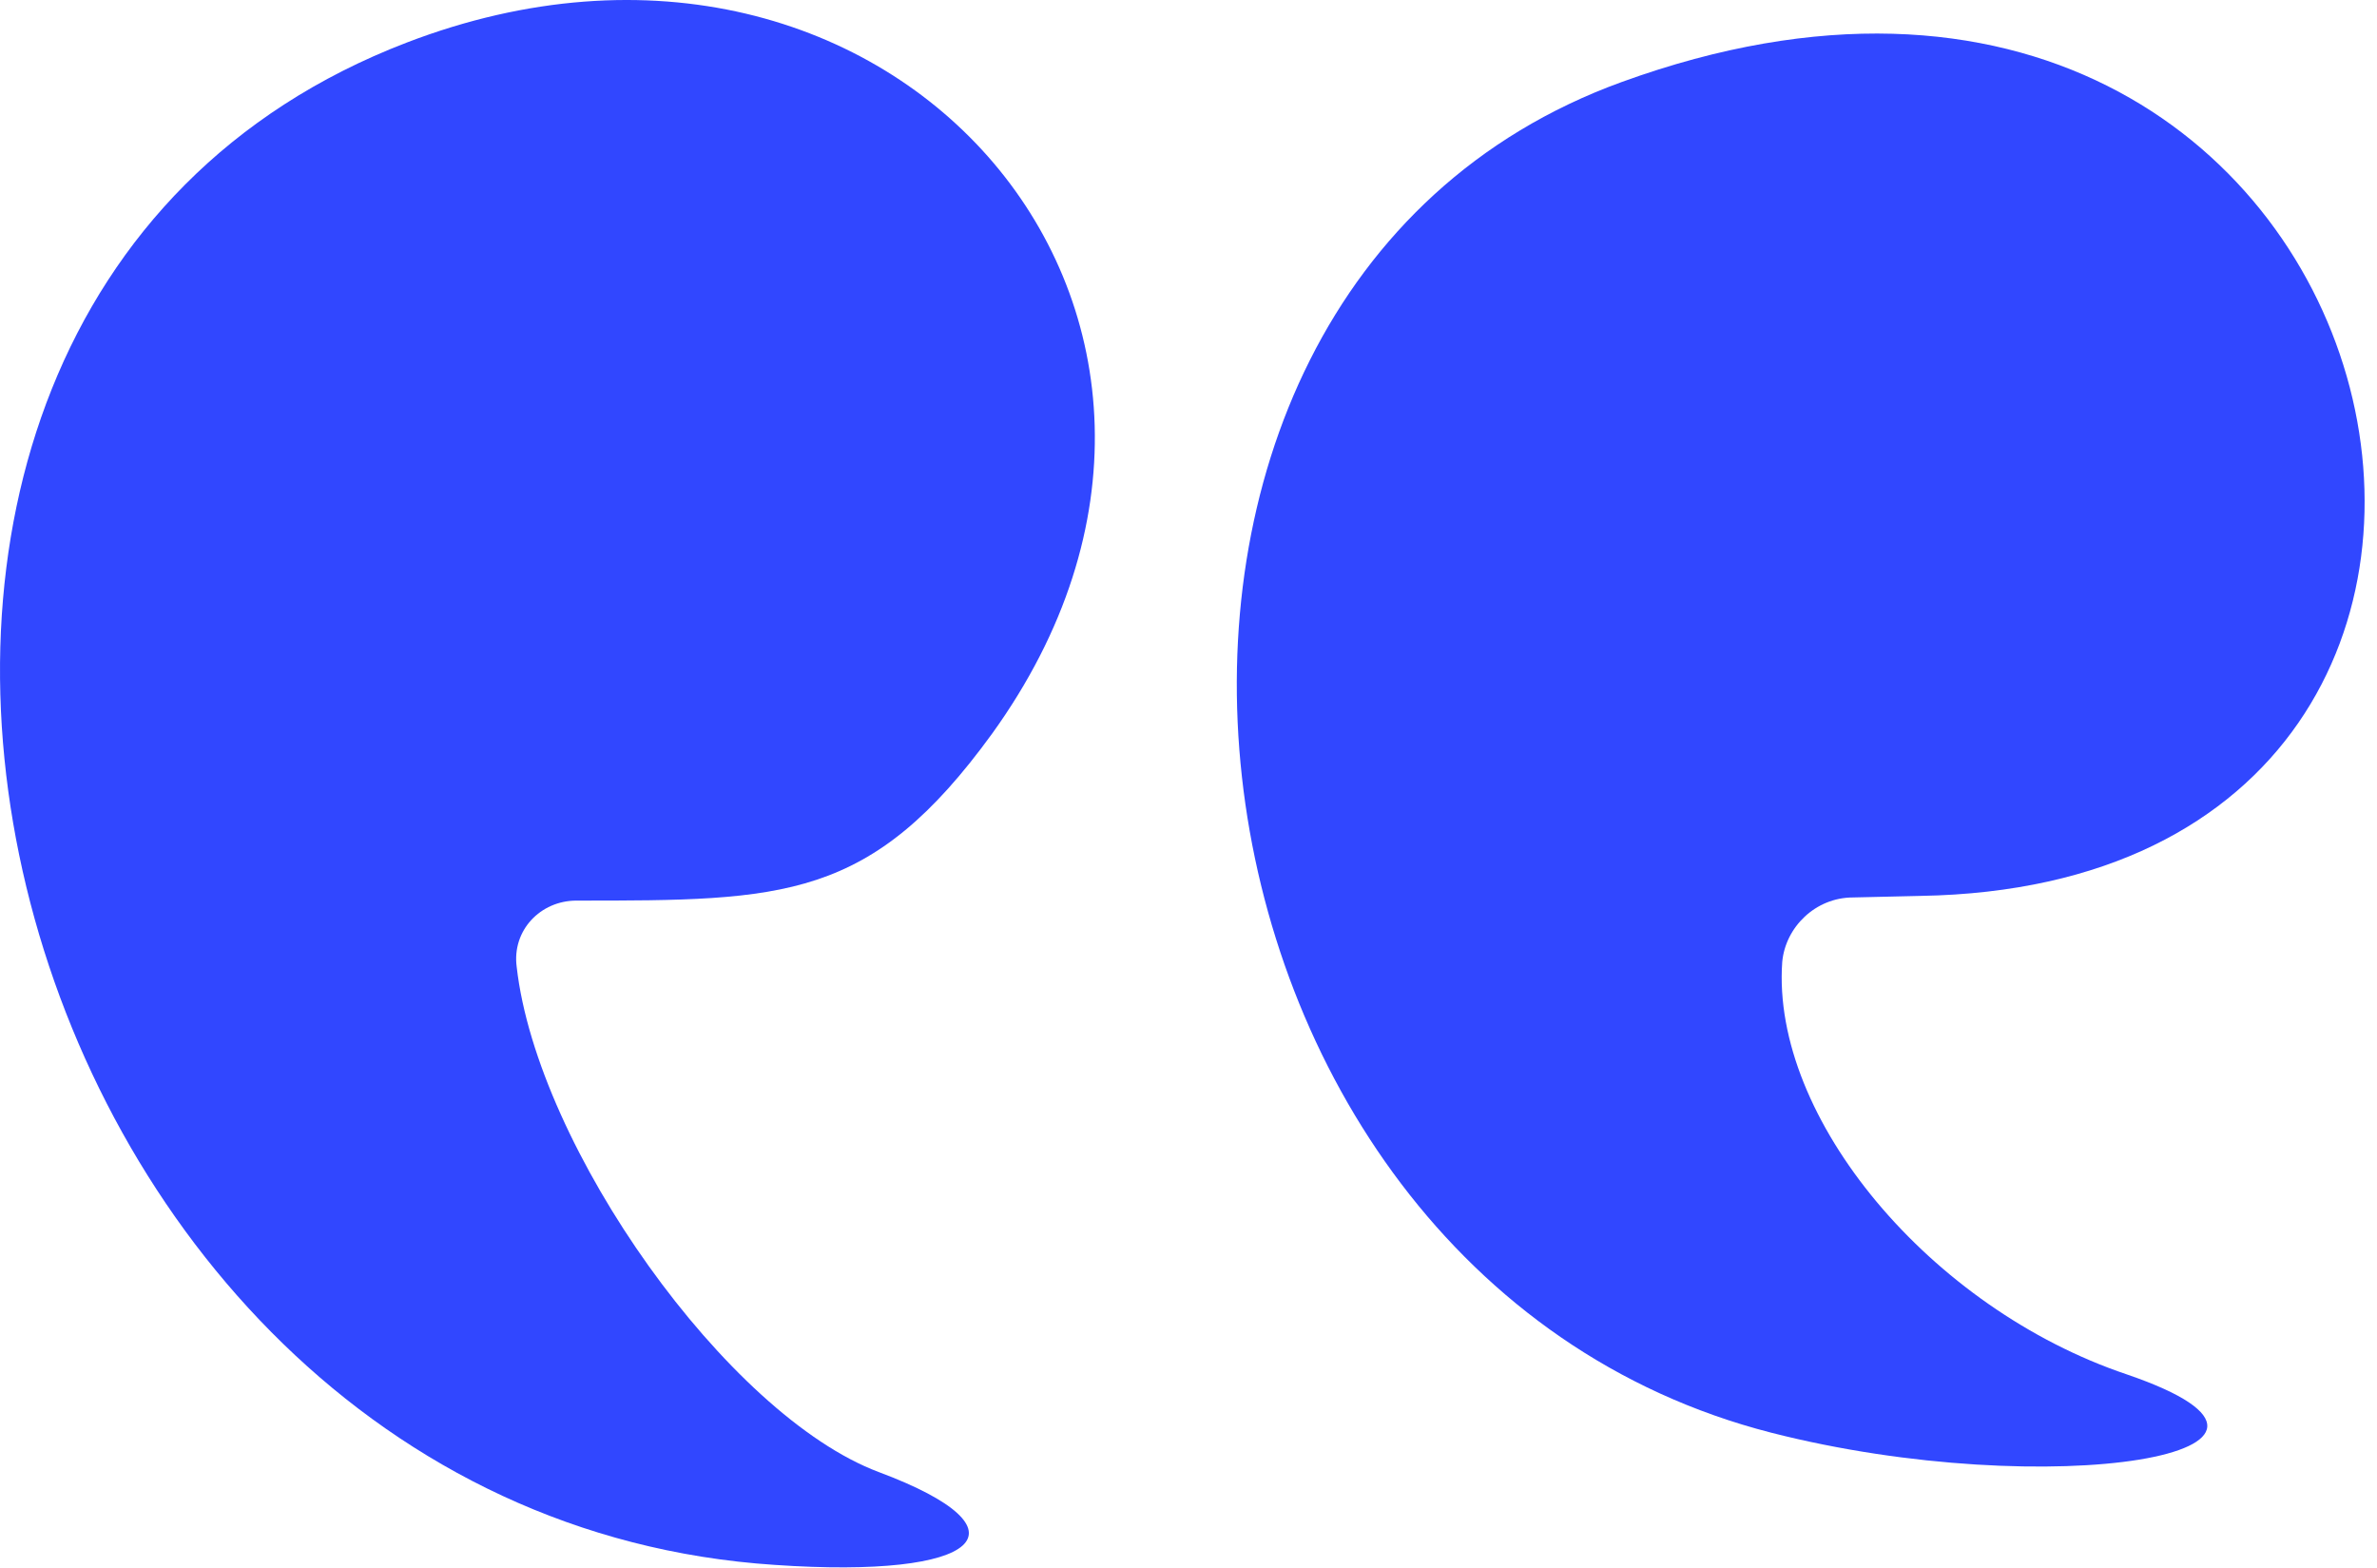
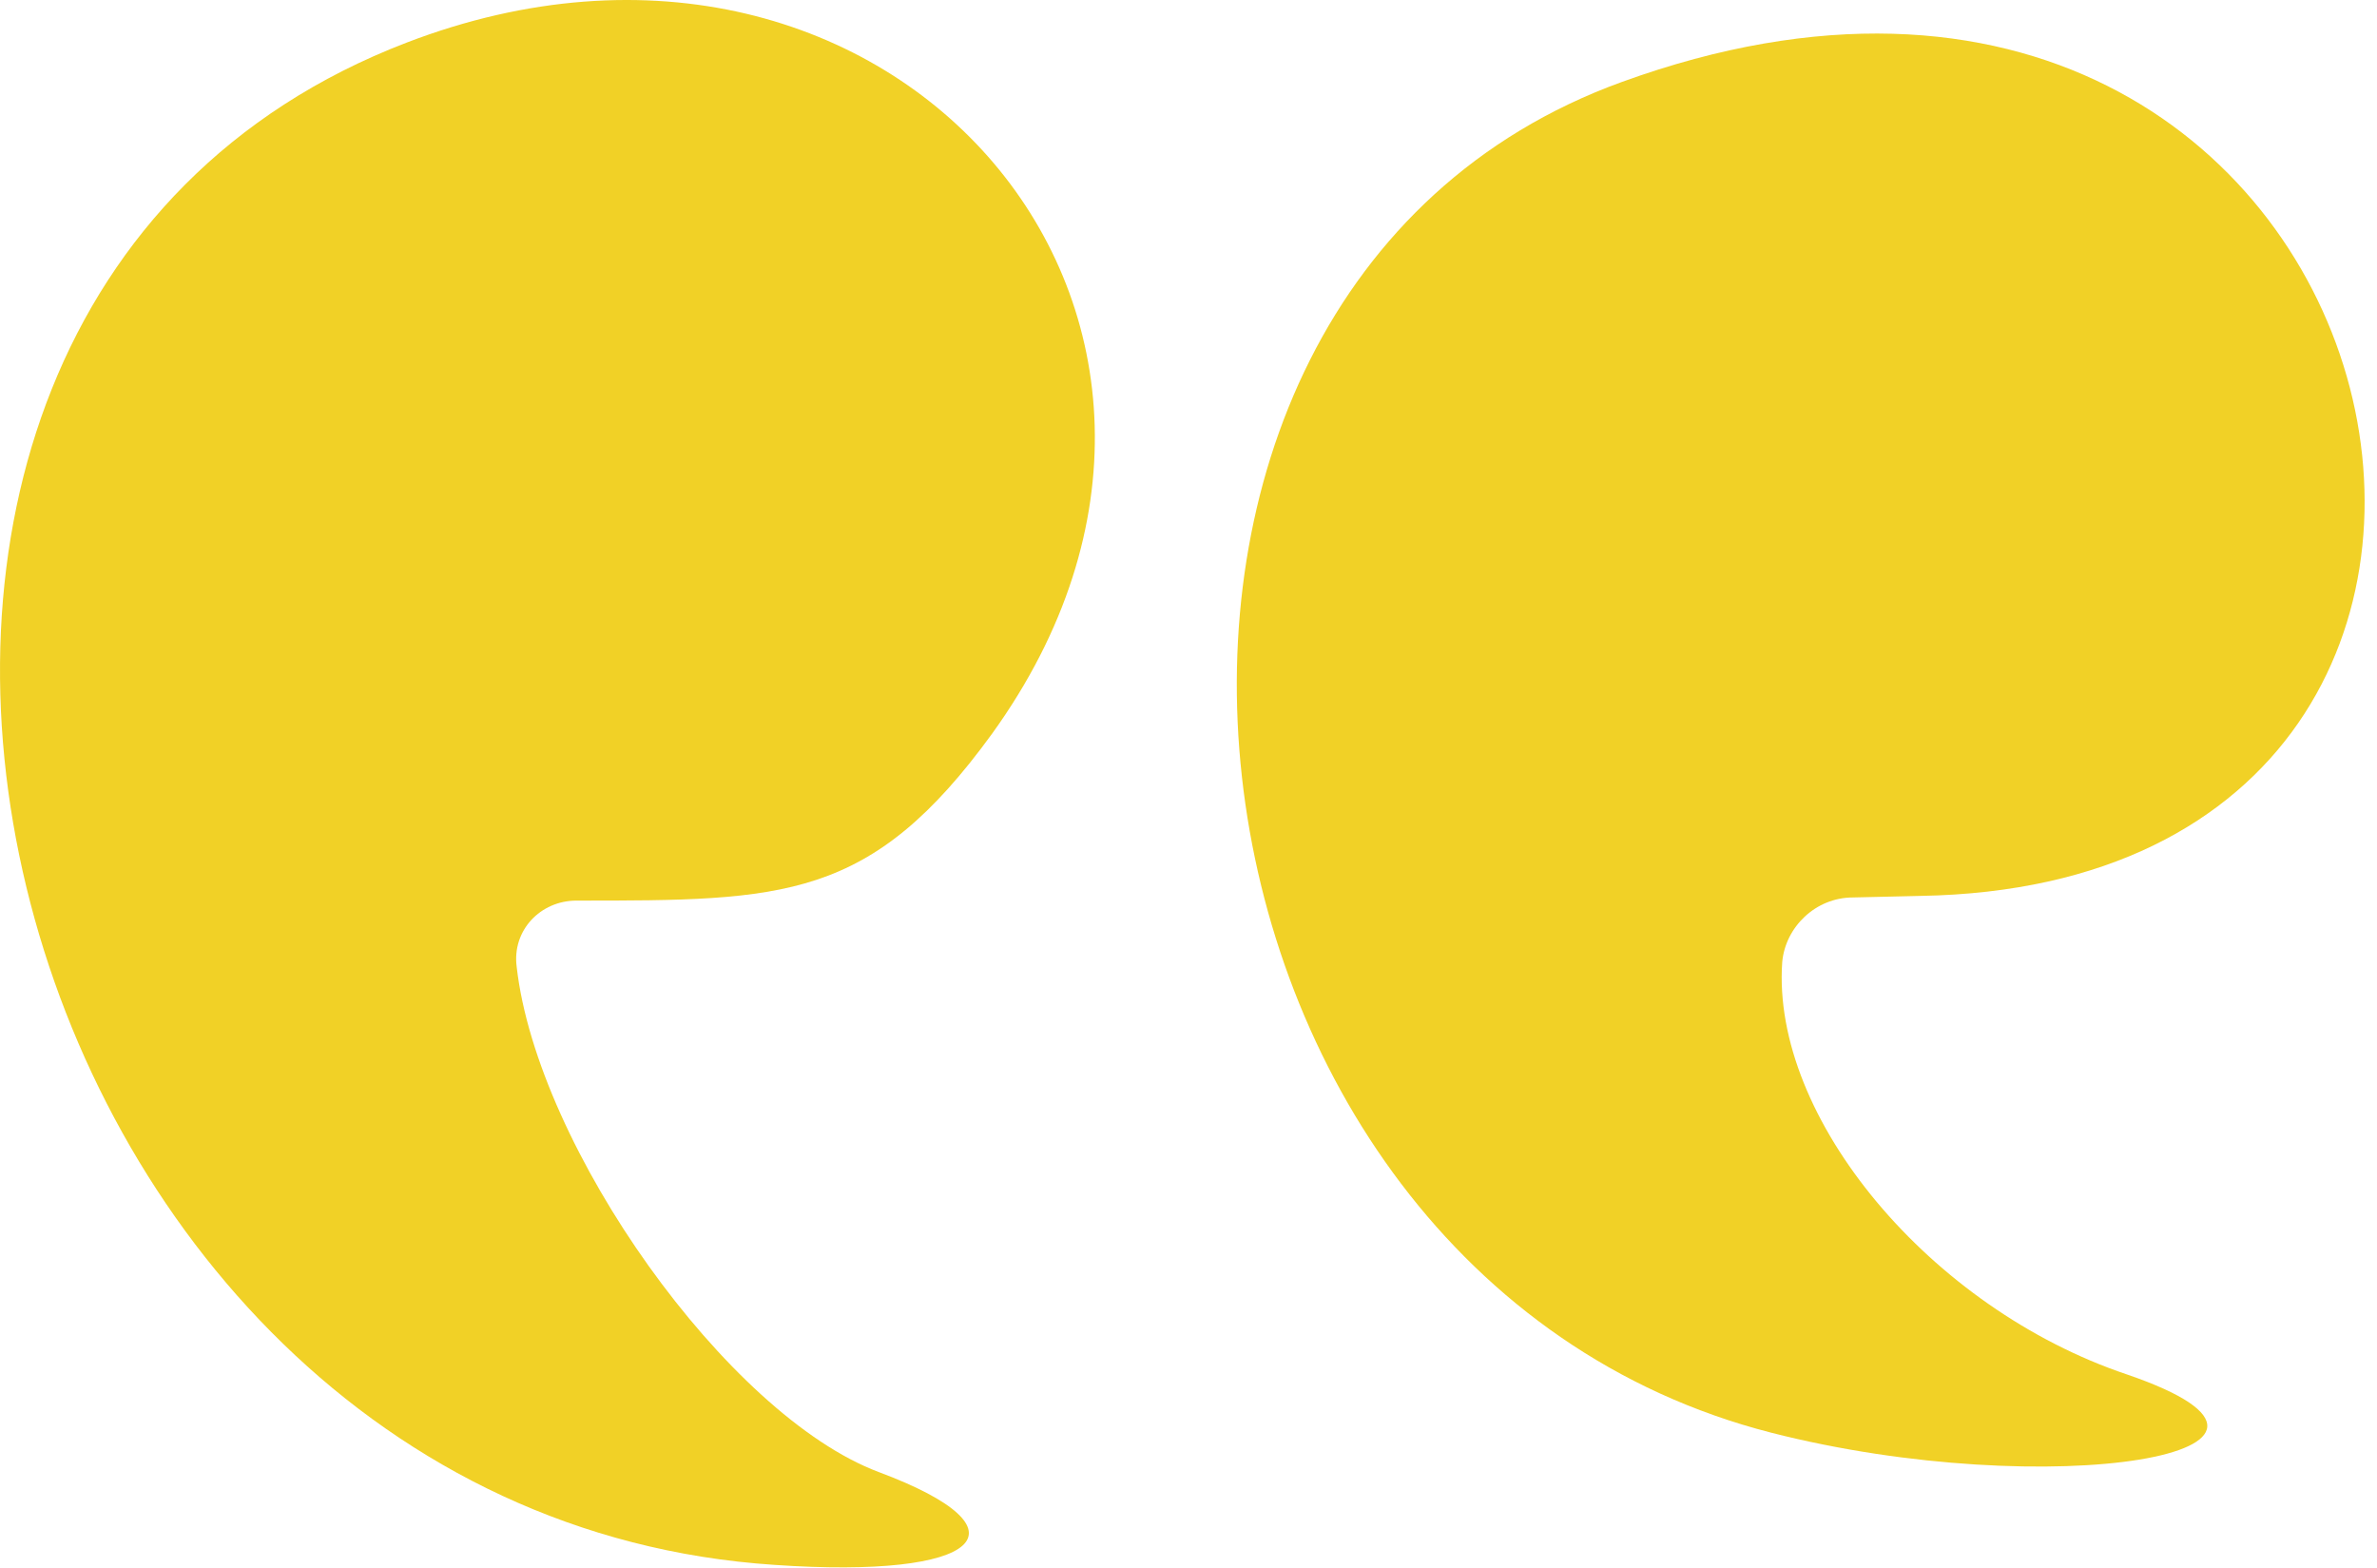
<svg xmlns="http://www.w3.org/2000/svg" width="91" height="60" viewBox="0 0 91 60" fill="none">
-   <path d="M70.941 34.355L73.532 34.295C101.915 33.813 92.454 -7.888 62.083 3.14C39.666 11.275 43.824 48.697 67.808 54.844C78.414 57.555 90.225 55.627 81.427 52.614C73.894 50.083 67.808 42.792 68.23 36.826C68.35 35.5 69.495 34.355 70.941 34.355Z" fill="#3147FF" />
-   <path d="M15.562 1.633C-11.736 12.118 -0.648 57.917 29.663 59.905C37.557 60.448 39.606 58.58 33.64 56.35C27.855 54.181 20.563 43.936 19.78 37.006C19.599 35.62 20.684 34.475 22.07 34.475C30.024 34.475 33.339 34.475 37.979 28.088C49.368 12.299 34.243 -5.538 15.562 1.633Z" fill="#3147FF" />
+   <path d="M70.941 34.355L73.532 34.295C101.915 33.813 92.454 -7.888 62.083 3.14C39.666 11.275 43.824 48.697 67.808 54.844C78.414 57.555 90.225 55.627 81.427 52.614C73.894 50.083 67.808 42.792 68.23 36.826C68.35 35.5 69.495 34.355 70.941 34.355Z" fill="#F1D126" />
+   <path d="M15.562 1.633C-11.736 12.118 -0.648 57.917 29.663 59.905C37.557 60.448 39.606 58.58 33.64 56.35C27.855 54.181 20.563 43.936 19.78 37.006C19.599 35.62 20.684 34.475 22.07 34.475C30.024 34.475 33.339 34.475 37.979 28.088C49.368 12.299 34.243 -5.538 15.562 1.633Z" fill="#F1D126" />
</svg>
